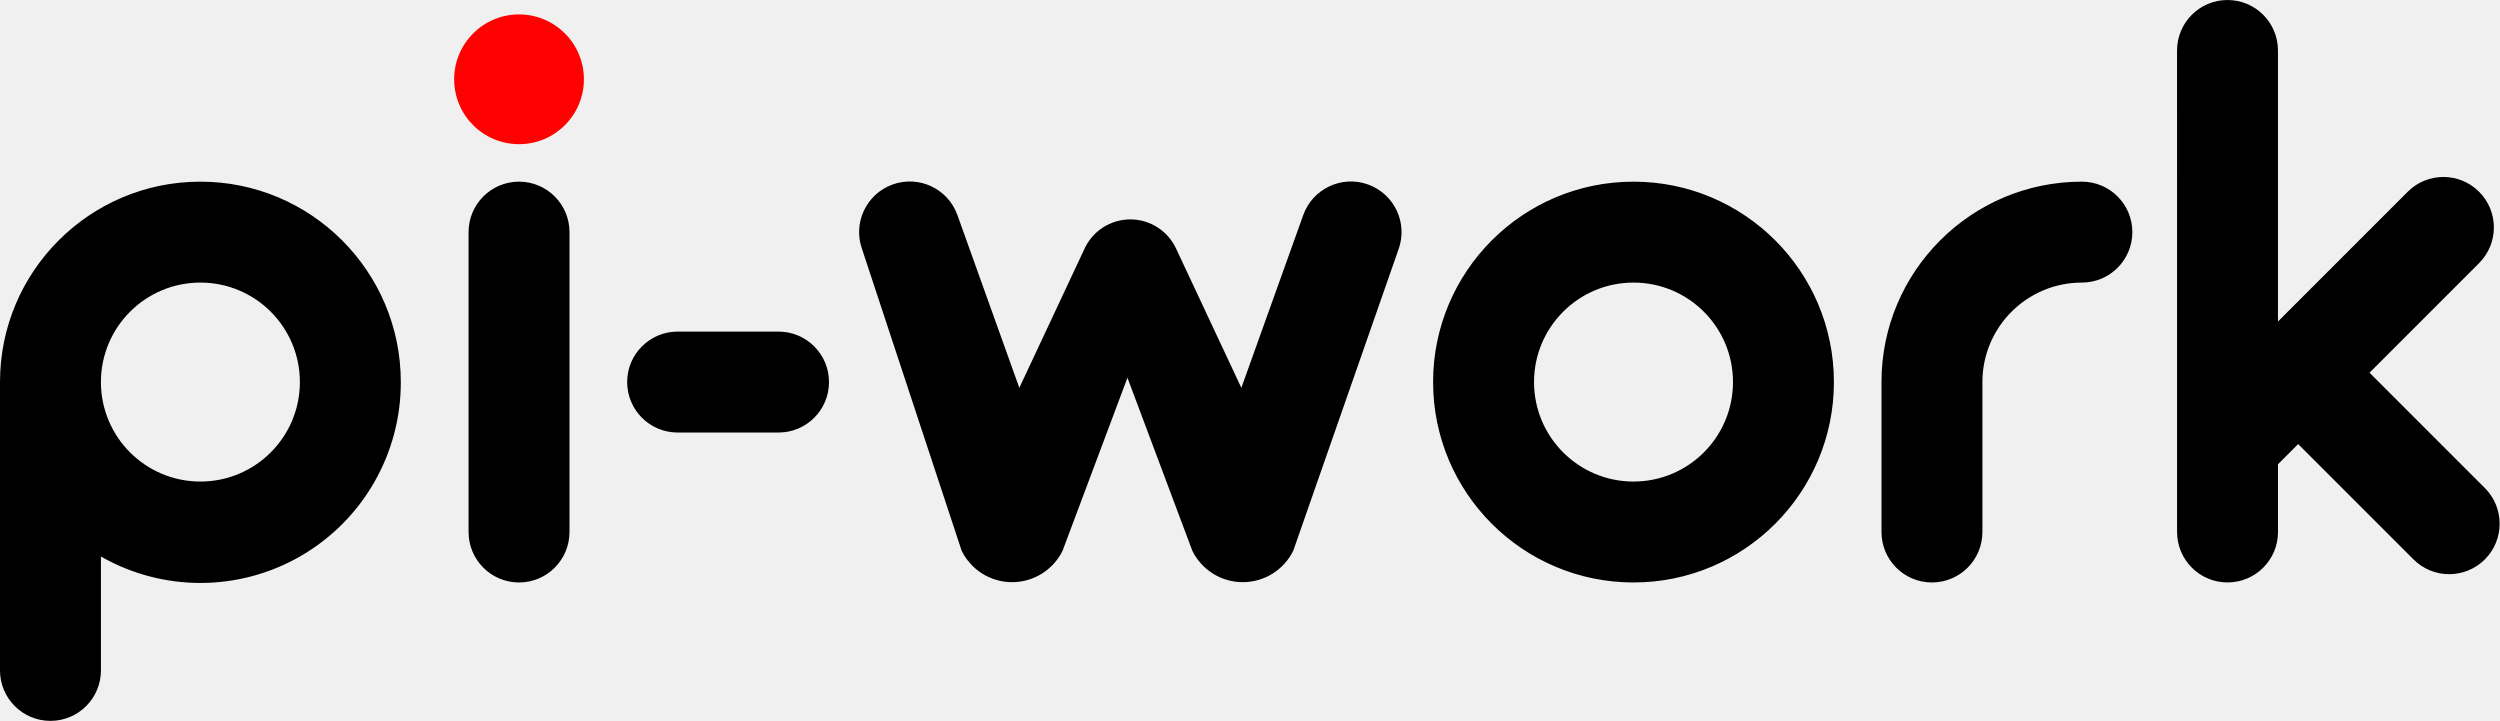
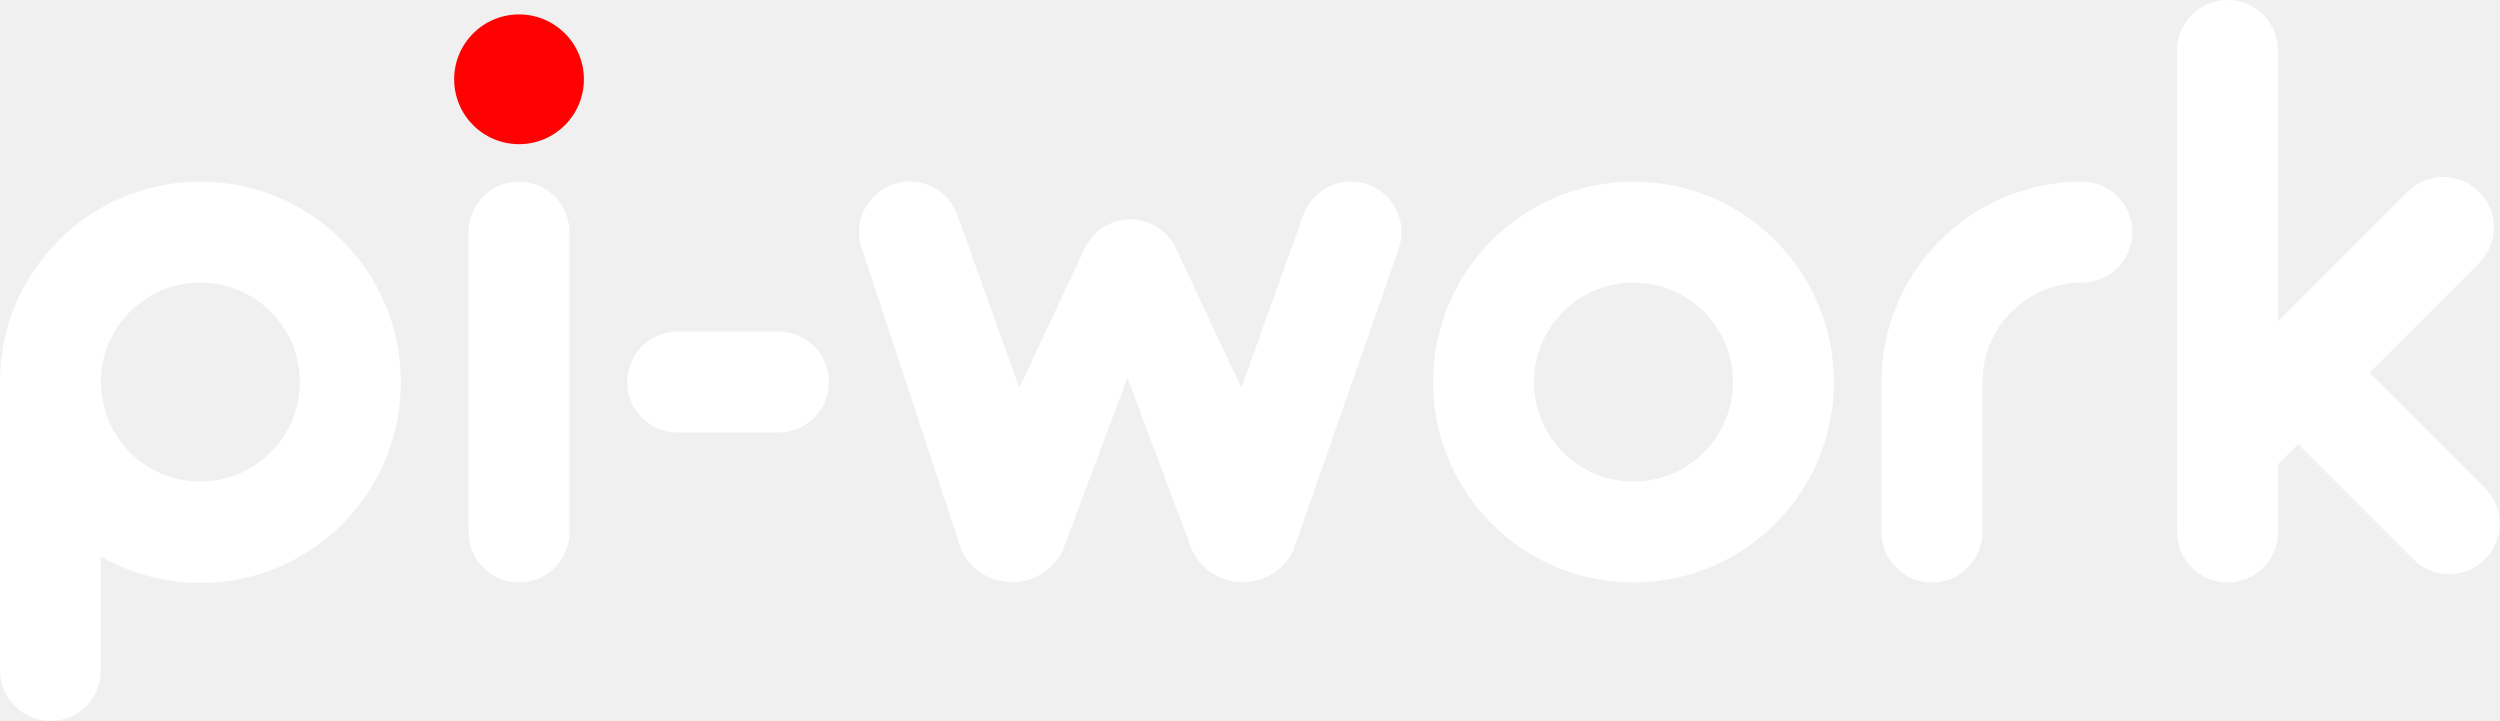
<svg xmlns="http://www.w3.org/2000/svg" viewBox="0 0 173.4 50">
-   <path d="M0 26.5a1 1 0 0127.8 0 13.9 13.9 0 01-20.8 12.1v7.9a1 1 0 01-7 0zm7 0a1 1 0 0013.8 0 1 1 0 00-13.8 0zM32.5 16.1a1 1 0 017 0v20.8a1 1 0 01-7 0zM47 30a1 1 0 010-7h7a1 1 0 010 7zM59.8 17.3a1 1 0 016.6-2.4l4.3 12 4.5-9.6a3.5 3.5 0 016.4 0l4.5 9.6 4.3-12a1 1 0 016.6 2.4l-7.3 20.9a3.9 3.9 0 01-7 0l-4.5-12-4.5 12a3.9 3.9 0 01-7 0zM99.4 26.5a1 1 0 0127.8 0 1 1 0 01-27.8 0m7 0a1 1 0 0013.8 0 1 1 0 00-13.8 0zM130.5 26.5a13.9 13.9 0 0113.9-13.9 1 1 0 010 7 6.9 6.9 0 00-6.9 6.9v10.4a1 1 0 01-7 0zM151 3.5a1 1 0 017 0v18.8l9-9a1 1 0 014.95 4.95l-7.6 7.6 8 8a1 1 0 01-4.95 4.95l-8-8-1.398 1.398v4.7a1 1 0 01-7 0z" fill="#000000" />
+   <path d="M0 26.5a1 1 0 0127.8 0 13.9 13.9 0 01-20.8 12.1v7.9a1 1 0 01-7 0zm7 0a1 1 0 0013.8 0 1 1 0 00-13.8 0zM32.5 16.1a1 1 0 017 0v20.8a1 1 0 01-7 0zM47 30a1 1 0 010-7h7a1 1 0 010 7zM59.8 17.3a1 1 0 016.6-2.4l4.3 12 4.5-9.6a3.5 3.5 0 016.4 0l4.5 9.6 4.3-12a1 1 0 016.6 2.4l-7.3 20.9a3.9 3.9 0 01-7 0l-4.5-12-4.5 12a3.9 3.9 0 01-7 0zM99.4 26.5a1 1 0 0127.8 0 1 1 0 01-27.8 0m7 0a1 1 0 0013.8 0 1 1 0 00-13.8 0zM130.5 26.5a13.9 13.9 0 0113.9-13.9 1 1 0 010 7 6.9 6.9 0 00-6.9 6.9v10.4a1 1 0 01-7 0zM151 3.5a1 1 0 017 0v18.8l9-9a1 1 0 014.95 4.95l-7.6 7.6 8 8a1 1 0 01-4.95 4.95l-8-8-1.398 1.398v4.7a1 1 0 01-7 0z" fill="#ffffff" />
  <path d="M31.5 5.5a1 1 0 019 0 1 1 0 01-9 0z" fill="#fe0201" />
</svg>
